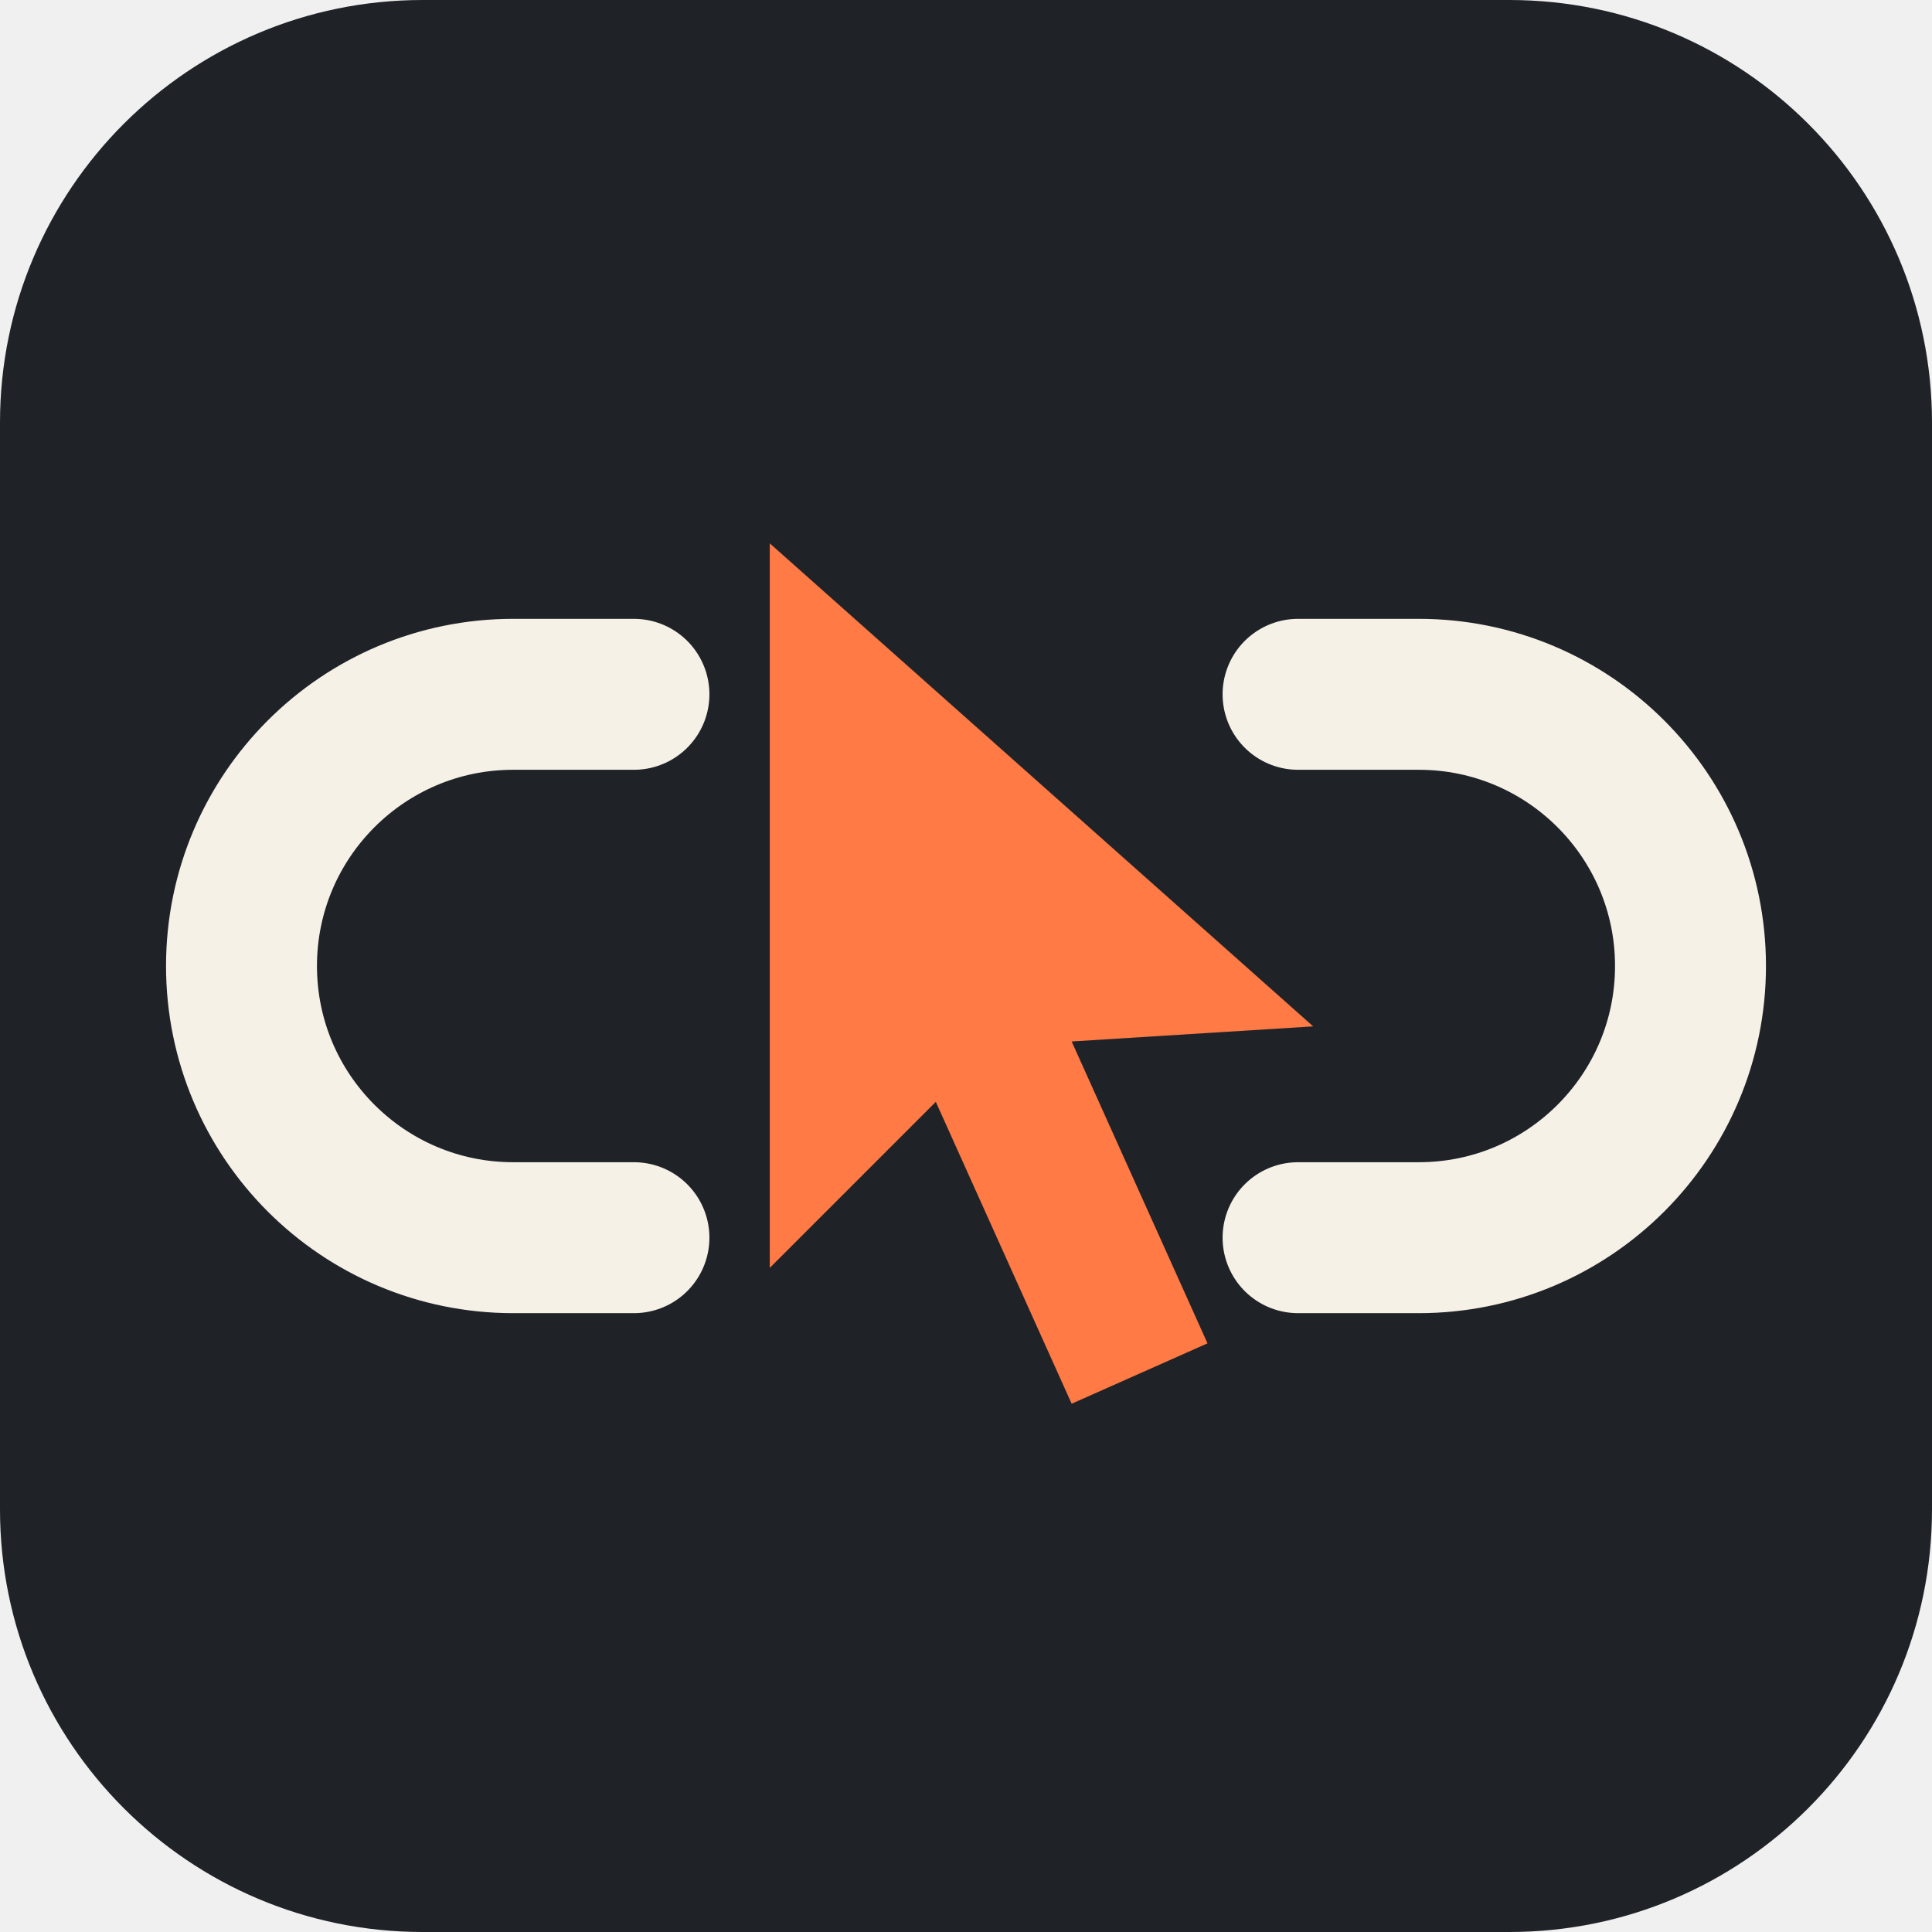
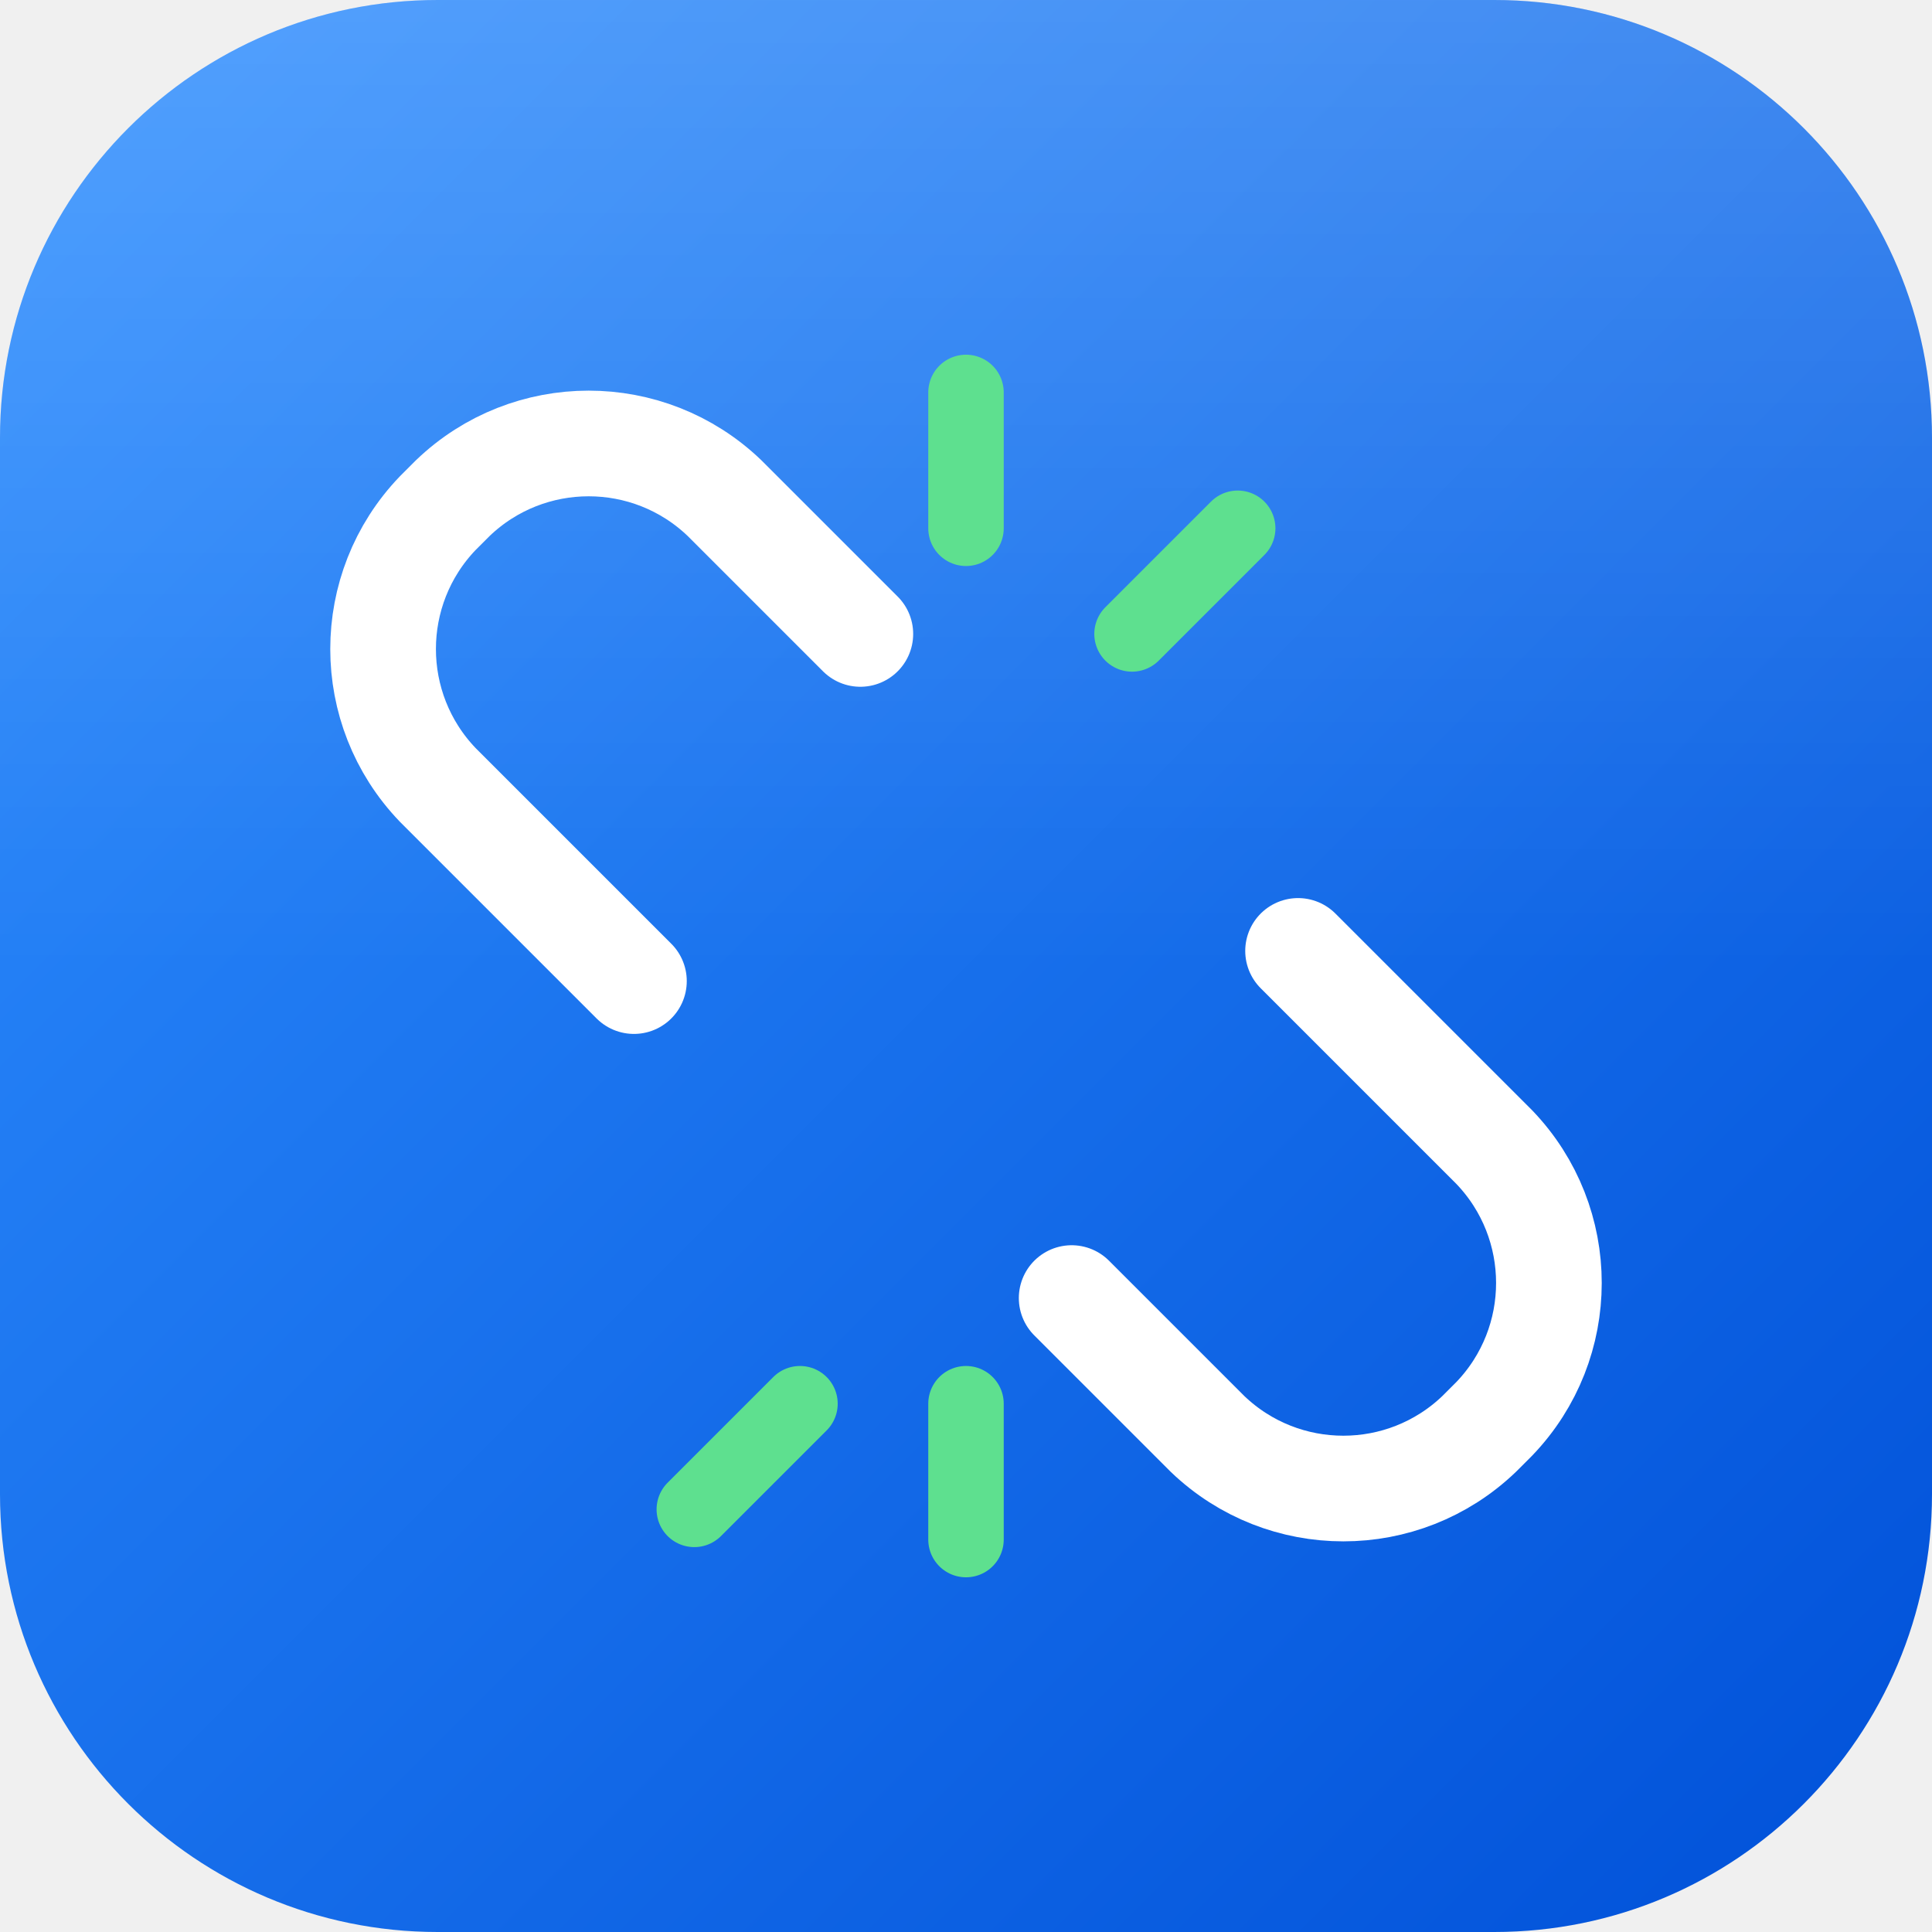
- <svg xmlns="http://www.w3.org/2000/svg" viewBox="0 0 256 256" role="img" aria-label="canbec logo: a chain link breaking open, with a cursor arrow in the gap">
-   <rect width="256" height="256" rx="56" fill="#1f2328" />
-   <g fill="none" stroke="#f6f1e7" stroke-width="20" stroke-linecap="round">
-     <path d="M84 92H68a36 36 0 0 0 0 72H84" />
-     <path d="M172 92H188a36 36 0 0 1 0 72H172" />
-   </g>
-   <path d="M112 76L112 172L134 150L152 190L170 182L152 142L184 140Z" fill="#ff7a45" transform="translate(-10 -4)" />
+ <svg xmlns="http://www.w3.org/2000/svg" viewBox="0 0 256 256" role="img" aria-label="canbec icon broken-link: a chain link broken in two: the scroll habit, cut">
+   <defs>
+     <linearGradient id="bg" x1="0" y1="0" x2="1" y2="1">
+       <stop offset="0" stop-color="#2f8fff" />
+       <stop offset="1" stop-color="#0050d8" />
+     </linearGradient>
+     <linearGradient id="hi" x1="0" y1="0" x2="0" y2="1">
+       <stop offset="0" stop-color="#fff" stop-opacity=".18" />
+       <stop offset=".5" stop-color="#fff" stop-opacity="0" />
+     </linearGradient>
+   </defs>
+   <rect width="256" height="256" rx="58" fill="url(#bg)" />
+   <rect width="256" height="256" rx="58" fill="url(#hi)" />
+   <path d="M114 84 L96 66 A26 26 0 0 0 60 66 L58 68 A26 26 0 0 0 58 104 L84 130" fill="none" stroke="#ffffff" stroke-width="14" stroke-linecap="round" stroke-linejoin="round" />
+   <path d="M142 172 L160 190 A26 26 0 0 0 196 190 L198 188 A26 26 0 0 0 198 152 L172 126" fill="none" stroke="#ffffff" stroke-width="14" stroke-linecap="round" stroke-linejoin="round" />
+   <path d="M128 70 V52 M150 84 L164 70 M106 186 L92 200 M128 186 V204" fill="none" stroke="#5ee08f" stroke-width="10" stroke-linecap="round" />
</svg>
